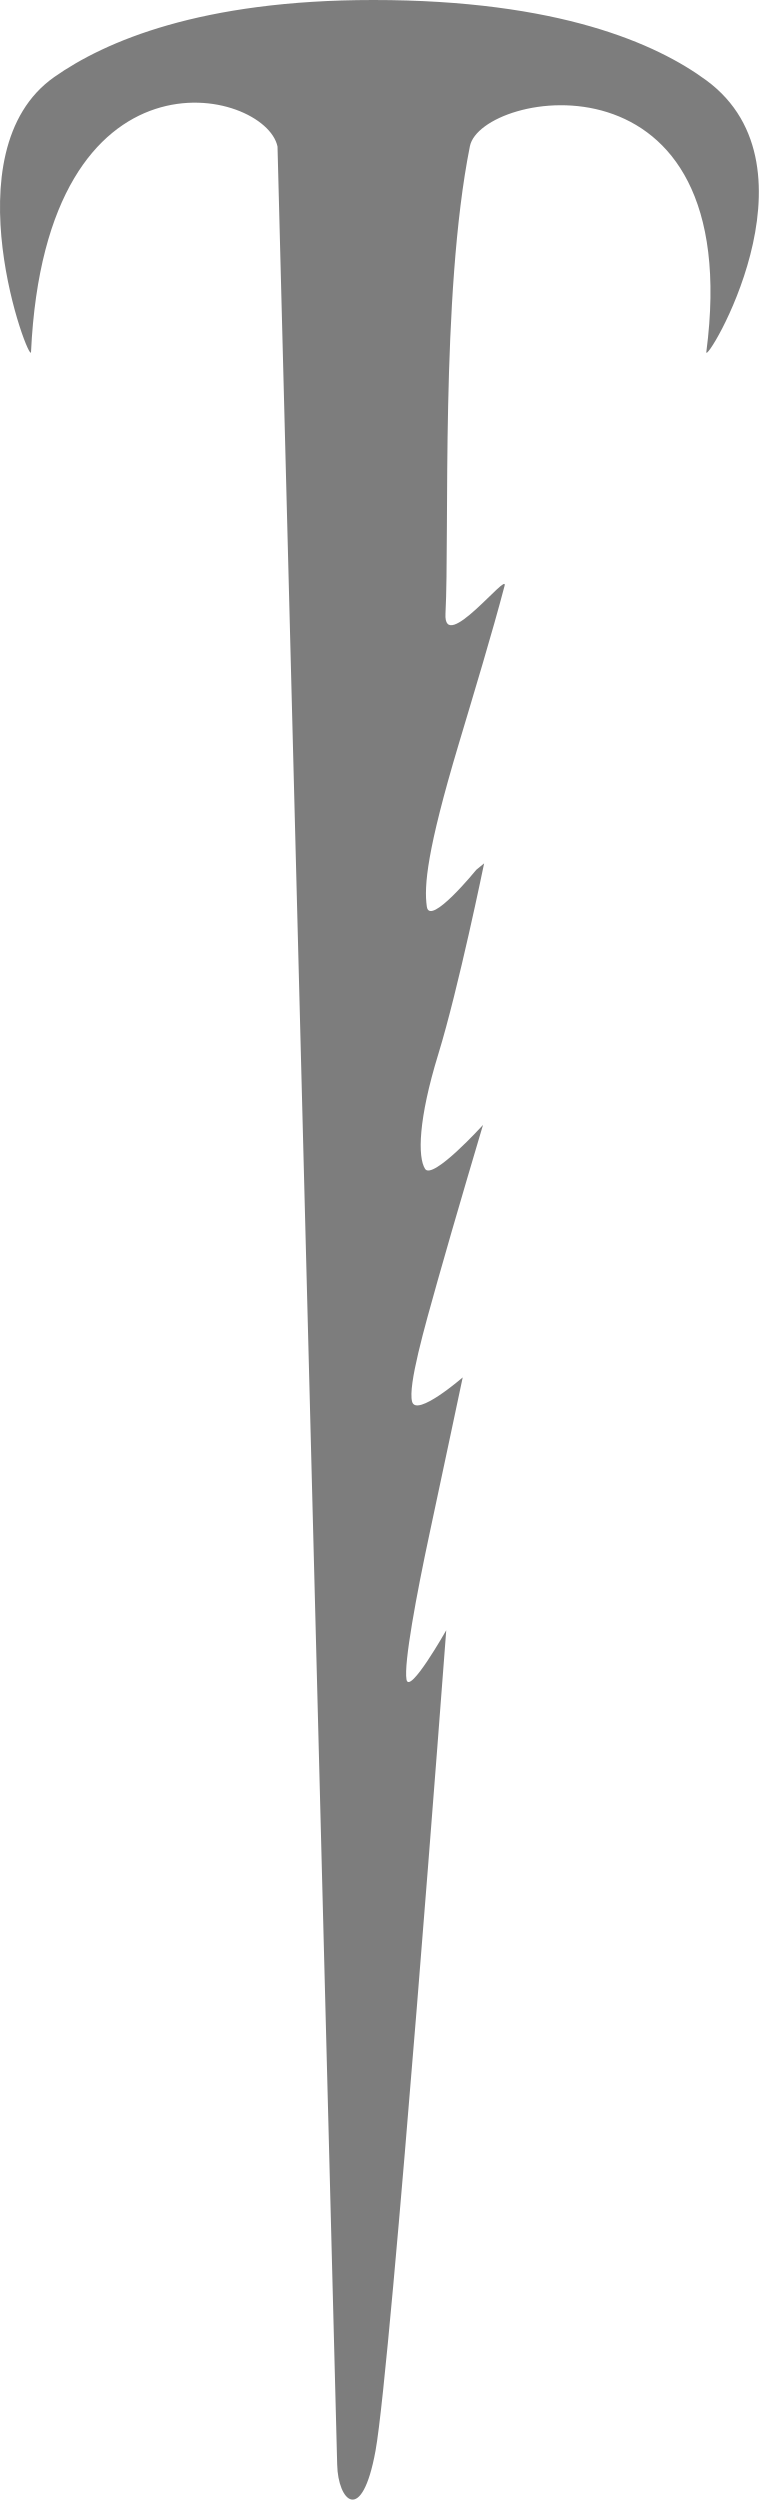
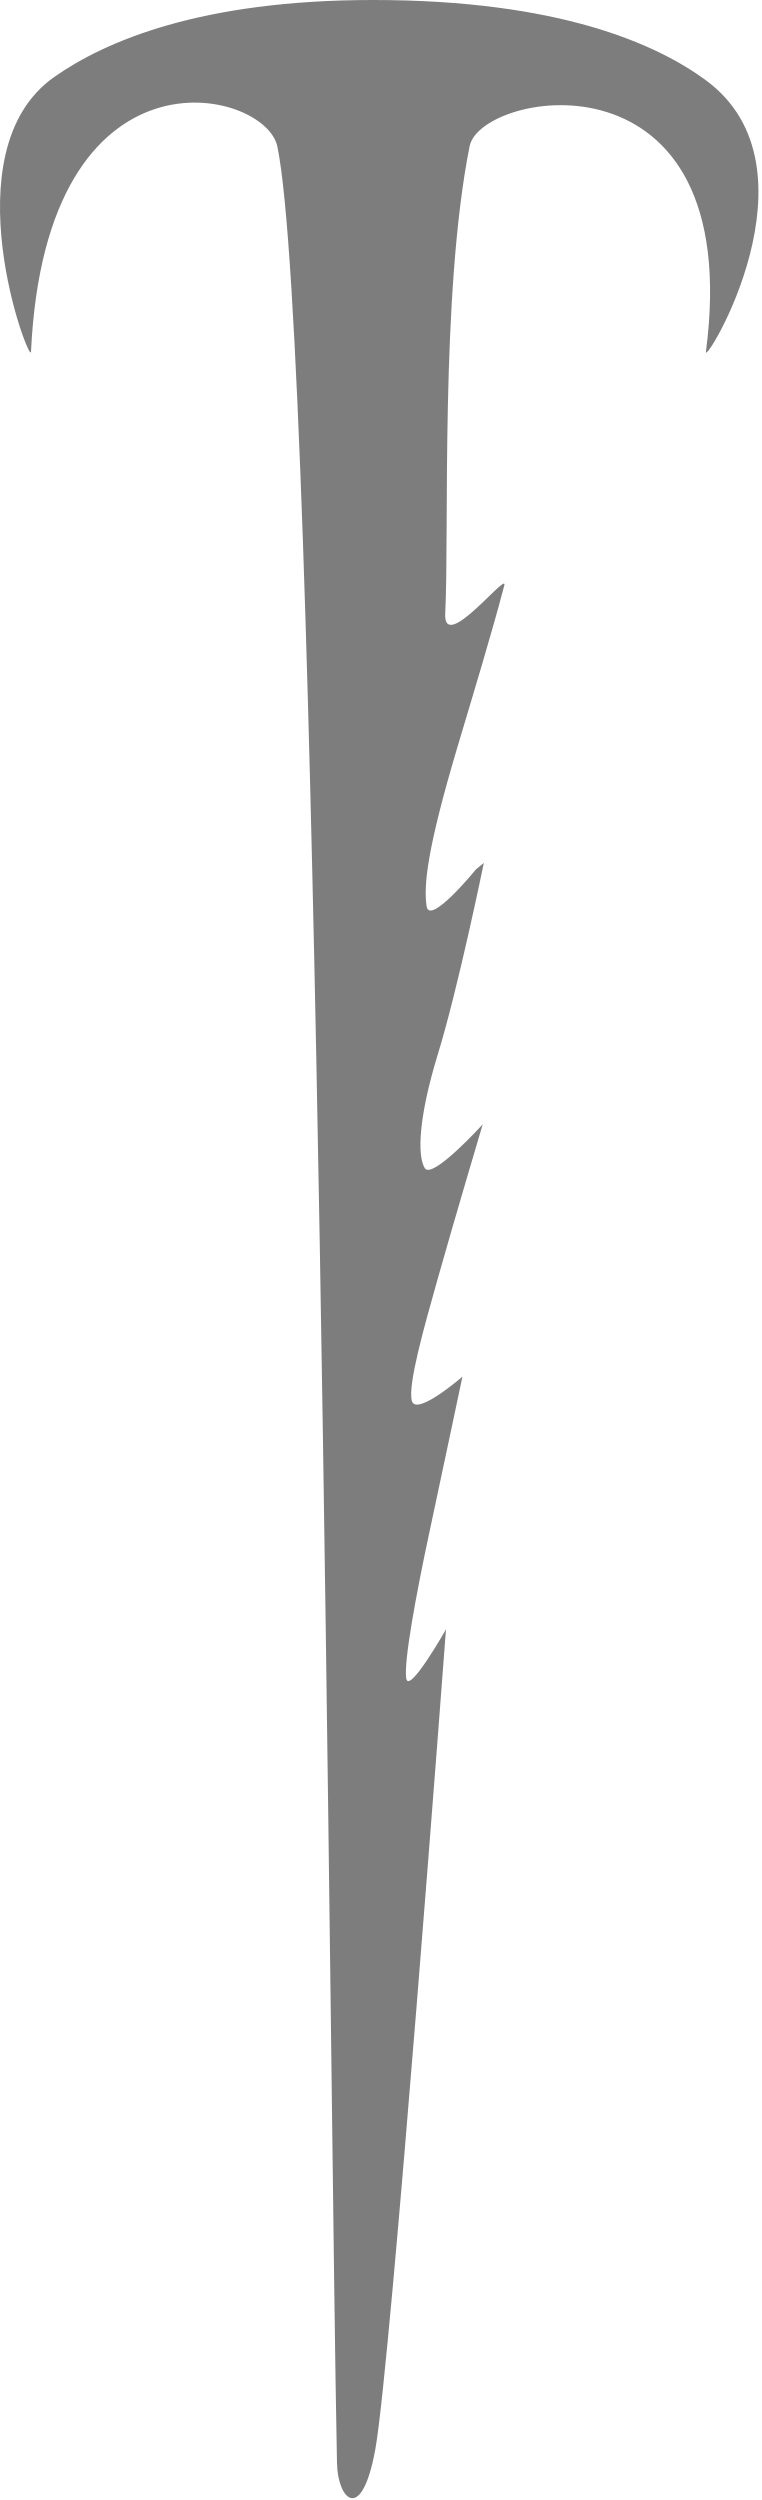
- <svg xmlns="http://www.w3.org/2000/svg" width="1062px" height="3498px" version="1.1" xml:space="preserve" style="fill-rule:evenodd;clip-rule:evenodd;stroke-linejoin:round;stroke-miterlimit:2;">
-   <path d="M388.301,205.112C371.347,123.736 64.157,50.424 43.41,492.441C42.421,513.519 -72.609,212.257 75.905,107.785C147.017,57.761 281.055,0 522.345,0C782.044,0 918.899,61.338 988.292,112.409C1155.07,235.153 985.456,514.146 988.292,492.441C1044.76,60.216 673.124,126.173 657.466,204.673C616.047,412.314 629.154,746.356 623.309,858.772C620.308,916.48 711.602,798.237 706.008,819.617C689.031,884.509 663.282,969.311 641.352,1042.72C597.494,1189.55 593.048,1239.57 597.228,1268.62C601.327,1297.1 666.433,1217.01 666.433,1217.01L677.375,1208.05C677.375,1208.05 641.581,1382.88 613.145,1475.39C585.252,1566.14 584.313,1619.06 594.758,1635.5C605.203,1651.94 675.813,1574.03 675.813,1574.03C675.813,1574.03 635.481,1709.54 612.414,1791.65C593.735,1858.14 570.747,1938.51 576.58,1961.12C582.413,1983.72 647.413,1927.28 647.413,1927.28C647.413,1927.28 618.393,2064.68 600.98,2145.98C582.819,2230.79 564.864,2327.44 568.765,2349.96C572.665,2372.47 624.382,2281.07 624.382,2281.07C624.382,2281.07 547.329,3309.06 525.414,3429.2C506.281,3534.09 472.845,3499.51 471.793,3448.57Z" style="fill:rgb(125,125,125);" />
+ <svg xmlns="http://www.w3.org/2000/svg" width="128px" height="420px" version="1.1" xml:space="preserve" style="fill-rule:evenodd;clip-rule:evenodd;stroke-linejoin:round;stroke-miterlimit:2;">
+   <path id="tentstake" d="M118.595,59.093C125.372,7.226 80.775,15.141 78.896,24.561C73.926,49.478 75.498,89.563 74.797,103.053C74.437,109.978 85.392,95.788 84.721,98.354C82.684,106.141 79.594,116.317 76.962,125.127C71.699,142.745 71.166,148.748 71.667,152.234C72.159,155.652 79.972,146.041 79.972,146.041L81.285,144.966C81.285,144.966 76.99,165.945 73.577,177.047C70.23,187.937 70.118,194.288 71.371,196.26C72.624,198.233 81.098,188.883 81.098,188.883C81.098,188.883 76.258,205.145 73.49,214.998C71.248,222.977 68.49,232.621 69.19,235.334C69.89,238.046 77.69,231.274 77.69,231.274C77.69,231.274 74.207,247.761 72.118,257.518C69.938,267.695 67.784,279.293 68.252,281.995C68.72,284.697 74.926,273.728 74.926,273.728C74.926,273.728 65.68,397.087 63.05,411.504C60.754,424.09 56.741,419.942 56.615,413.828C55.391,354.569 53.48,57.657 46.596,24.613C44.562,14.848 7.699,6.051 5.209,59.093C5.091,61.622 -8.713,25.471 9.109,12.934C17.642,6.931 33.727,0 62.681,0C93.845,0 110.268,7.361 118.595,13.489C138.609,28.218 118.255,61.698 118.595,59.093Z" style="fill:rgb(125,125,125);" />
</svg>
